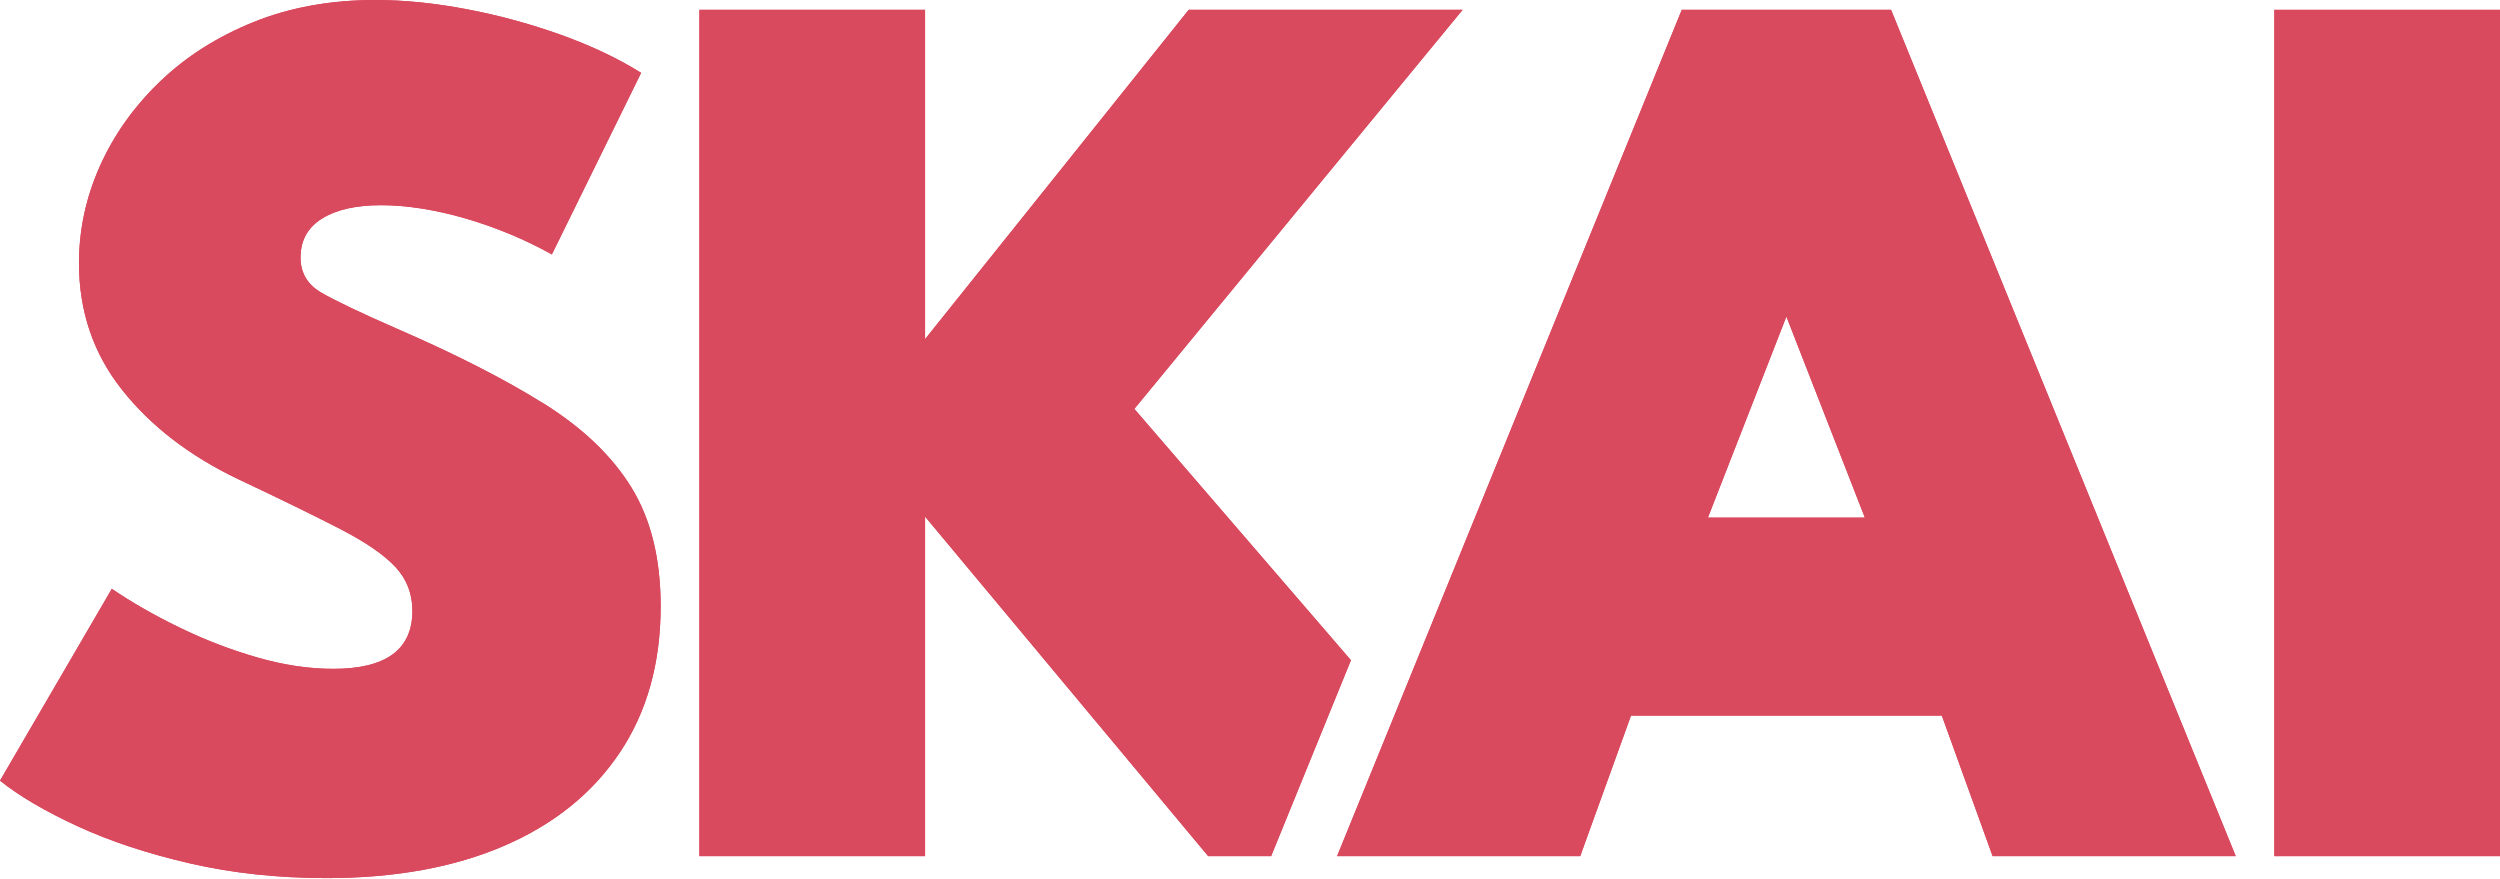
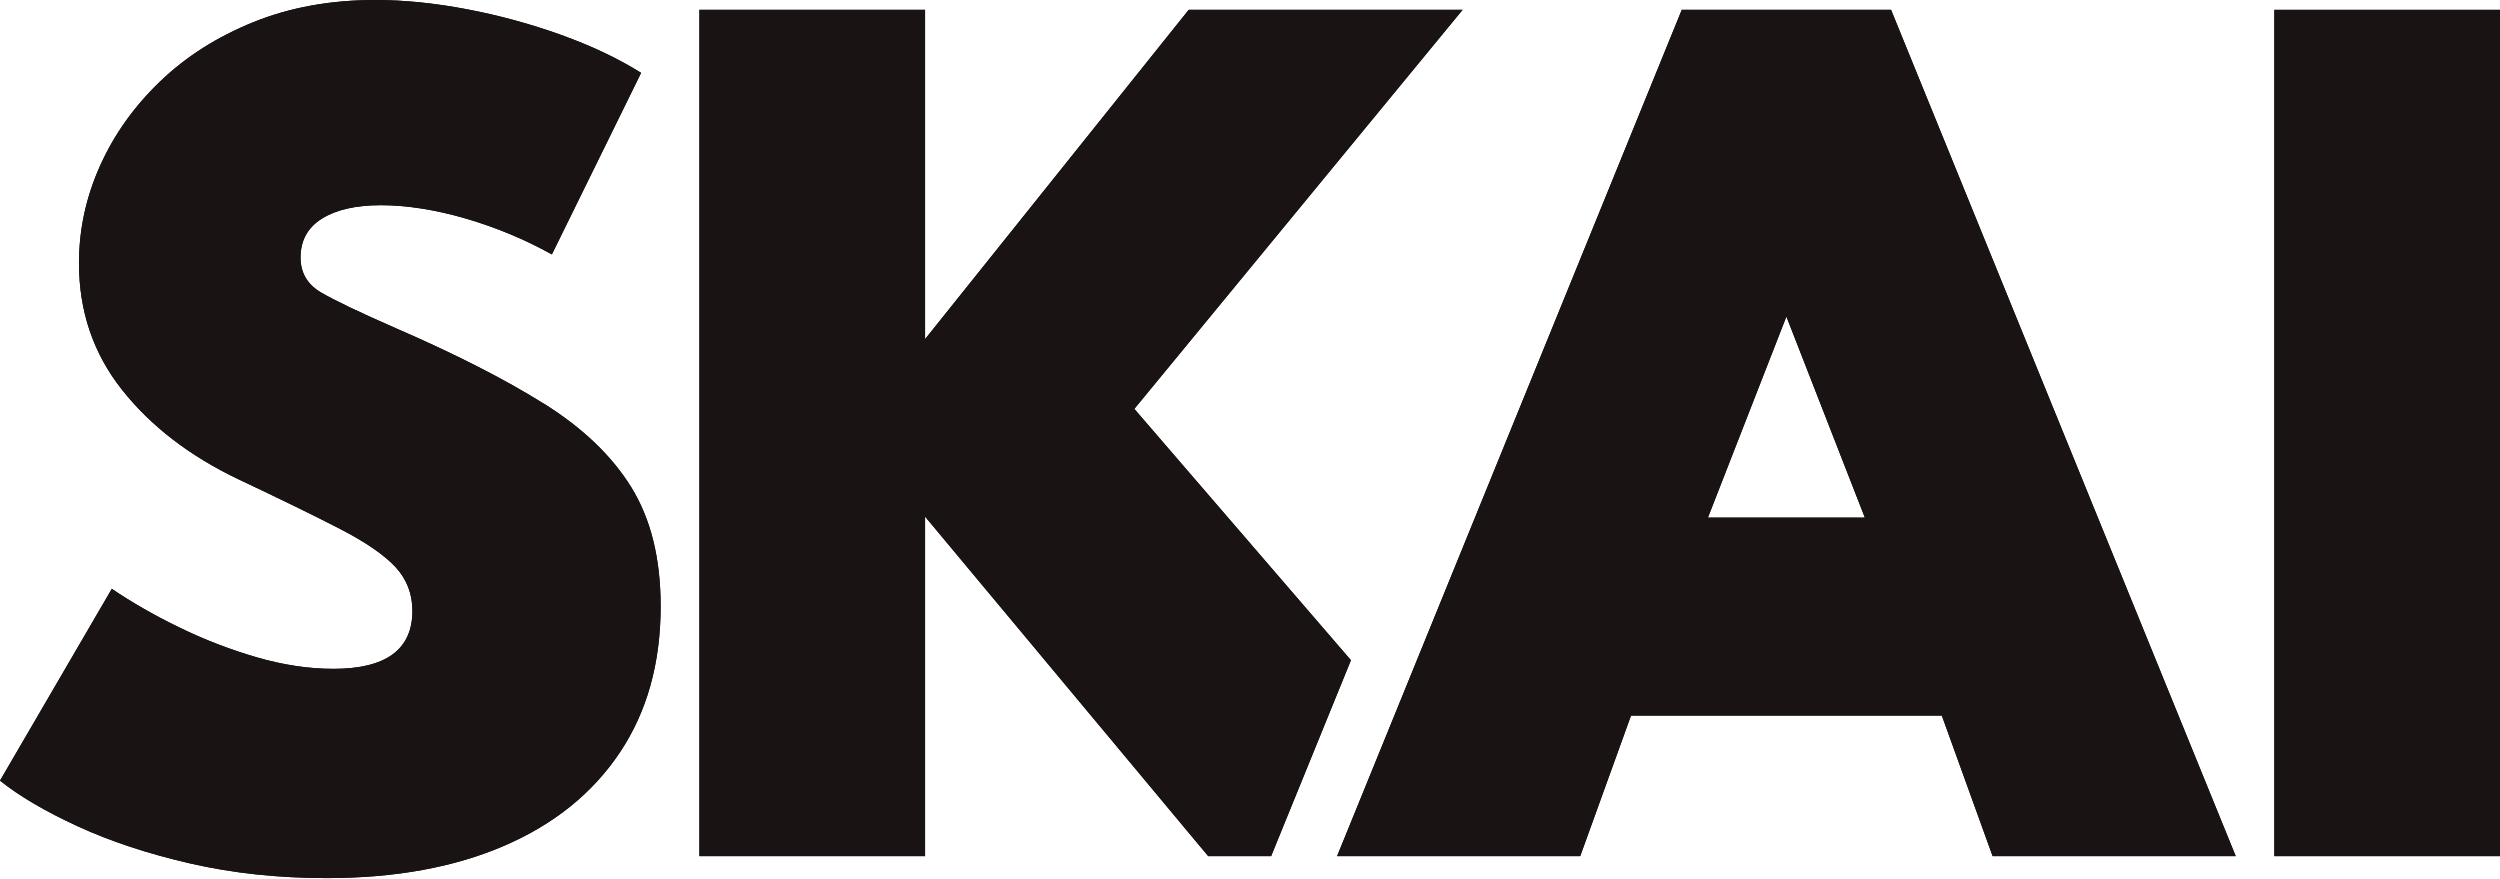
<svg xmlns="http://www.w3.org/2000/svg" id="Capa_2" viewBox="0 0 1485.3 521.69">
  <defs />
-   <g id="Capa_1-2" fill="#DA4A5E">
+   <g id="Capa_1-2" fill="#191413">
    <path class="cls-1" d="M322.85,239.68c-23.26-14.52-52.47-29.41-87.61-44.64-21.33-9.34-36.11-16.4-44.34-21.18-8.23-4.77-12.34-11.73-12.34-20.87,0-10.16,4.27-17.87,12.8-23.16,8.53-5.28,20.21-7.92,35.04-7.92s32.2,2.64,50.28,7.92c18.08,5.29,35.14,12.39,51.2,21.33l53.02-107.88c-13.61-8.53-29.46-16.05-47.54-22.55-18.08-6.5-36.72-11.58-55.92-15.24-19.2-3.66-37.33-5.49-54.4-5.49-26.62,0-50.74,4.37-72.37,13.1-21.64,8.74-40.18,20.52-55.61,35.35-15.44,14.83-27.33,31.54-35.65,50.13-8.33,18.59-12.49,37.84-12.49,57.75,0,28.64,8.53,53.74,25.6,75.27,17.07,21.54,40.02,39.21,68.87,53.02,25.39,11.99,45.66,21.89,60.8,29.71,15.13,7.82,26.05,15.34,32.76,22.55,6.7,7.21,10.06,15.9,10.06,26.06,0,22.96-15.65,34.43-46.93,34.43-14.63,0-29.82-2.29-45.56-6.86-15.75-4.57-31.03-10.46-45.86-17.67-14.83-7.21-28.24-14.88-40.23-23.01L0,463.8c11.38,9.14,26.76,18.18,46.17,27.12,19.4,8.94,41.7,16.3,66.89,22.09,25.19,5.79,52.21,8.68,81.06,8.68,40.63,0,75.77-6.4,105.44-19.2,29.66-12.8,52.57-31.28,68.72-55.46,16.15-24.17,24.23-53.12,24.23-86.85,0-28.24-5.79-51.75-17.37-70.55-11.58-18.79-29-35.45-52.26-49.98l-.03.03Z" />
    <path class="cls-1" d="M999.17,5.84l-204.78,502.81h144.45l30.17-83.5h184.67l30.17,83.5h144.45L1123.52,5.84h-124.35ZM1014.71,307.53l46.62-119.46,46.62,119.46h-93.25,0Z" />
    <rect class="cls-1" x="1351.22" y="5.84" width="134.08" height="502.81" />
    <polygon class="cls-1" points="673.93 242.93 868.96 5.84 706.23 5.84 549.6 201.48 549.6 5.84 415.52 5.84 415.52 508.66 549.6 508.66 549.6 306.92 717.81 508.66 755.2 508.66 802.62 392.25 673.93 242.93" />
    <path class="cls-1" d="M322.85,239.68c-23.26-14.52-52.47-29.41-87.61-44.64-21.33-9.34-36.11-16.4-44.34-21.18-8.23-4.77-12.34-11.73-12.34-20.87,0-10.16,4.27-17.87,12.8-23.16,8.53-5.28,20.21-7.92,35.04-7.92s32.2,2.64,50.28,7.92c18.08,5.29,35.14,12.39,51.2,21.33l53.02-107.88c-13.61-8.53-29.46-16.05-47.54-22.55-18.08-6.5-36.72-11.58-55.92-15.24-19.2-3.66-37.33-5.49-54.4-5.49-26.62,0-50.74,4.37-72.37,13.1-21.64,8.74-40.18,20.52-55.61,35.35-15.44,14.83-27.33,31.54-35.65,50.13-8.33,18.59-12.49,37.84-12.49,57.75,0,28.64,8.53,53.74,25.6,75.27,17.07,21.54,40.02,39.21,68.87,53.02,25.39,11.99,45.66,21.89,60.8,29.71,15.13,7.82,26.05,15.34,32.76,22.55,6.7,7.21,10.06,15.9,10.06,26.06,0,22.96-15.65,34.43-46.93,34.43-14.63,0-29.82-2.29-45.56-6.86-15.75-4.57-31.03-10.46-45.86-17.67-14.83-7.21-28.24-14.88-40.23-23.01L0,463.8c11.38,9.14,26.76,18.18,46.17,27.12,19.4,8.94,41.7,16.3,66.89,22.09,25.19,5.79,52.21,8.68,81.06,8.68,40.63,0,75.77-6.4,105.44-19.2,29.66-12.8,52.57-31.28,68.72-55.46,16.15-24.17,24.23-53.12,24.23-86.85,0-28.24-5.79-51.75-17.37-70.55-11.58-18.79-29-35.45-52.26-49.98l-.03.03Z" />
    <path class="cls-1" d="M999.17,5.84l-204.78,502.81h144.45l30.17-83.5h184.67l30.17,83.5h144.45L1123.52,5.84h-124.35ZM1014.71,307.53l46.62-119.46,46.62,119.46h-93.25,0Z" />
    <rect class="cls-1" x="1351.22" y="5.84" width="134.08" height="502.81" />
    <polygon class="cls-1" points="673.93 242.93 868.96 5.84 706.23 5.84 549.6 201.48 549.6 5.84 415.52 5.84 415.52 508.66 549.6 508.66 549.6 306.92 717.81 508.66 755.2 508.66 802.62 392.25 673.93 242.93" />
  </g>
</svg>
